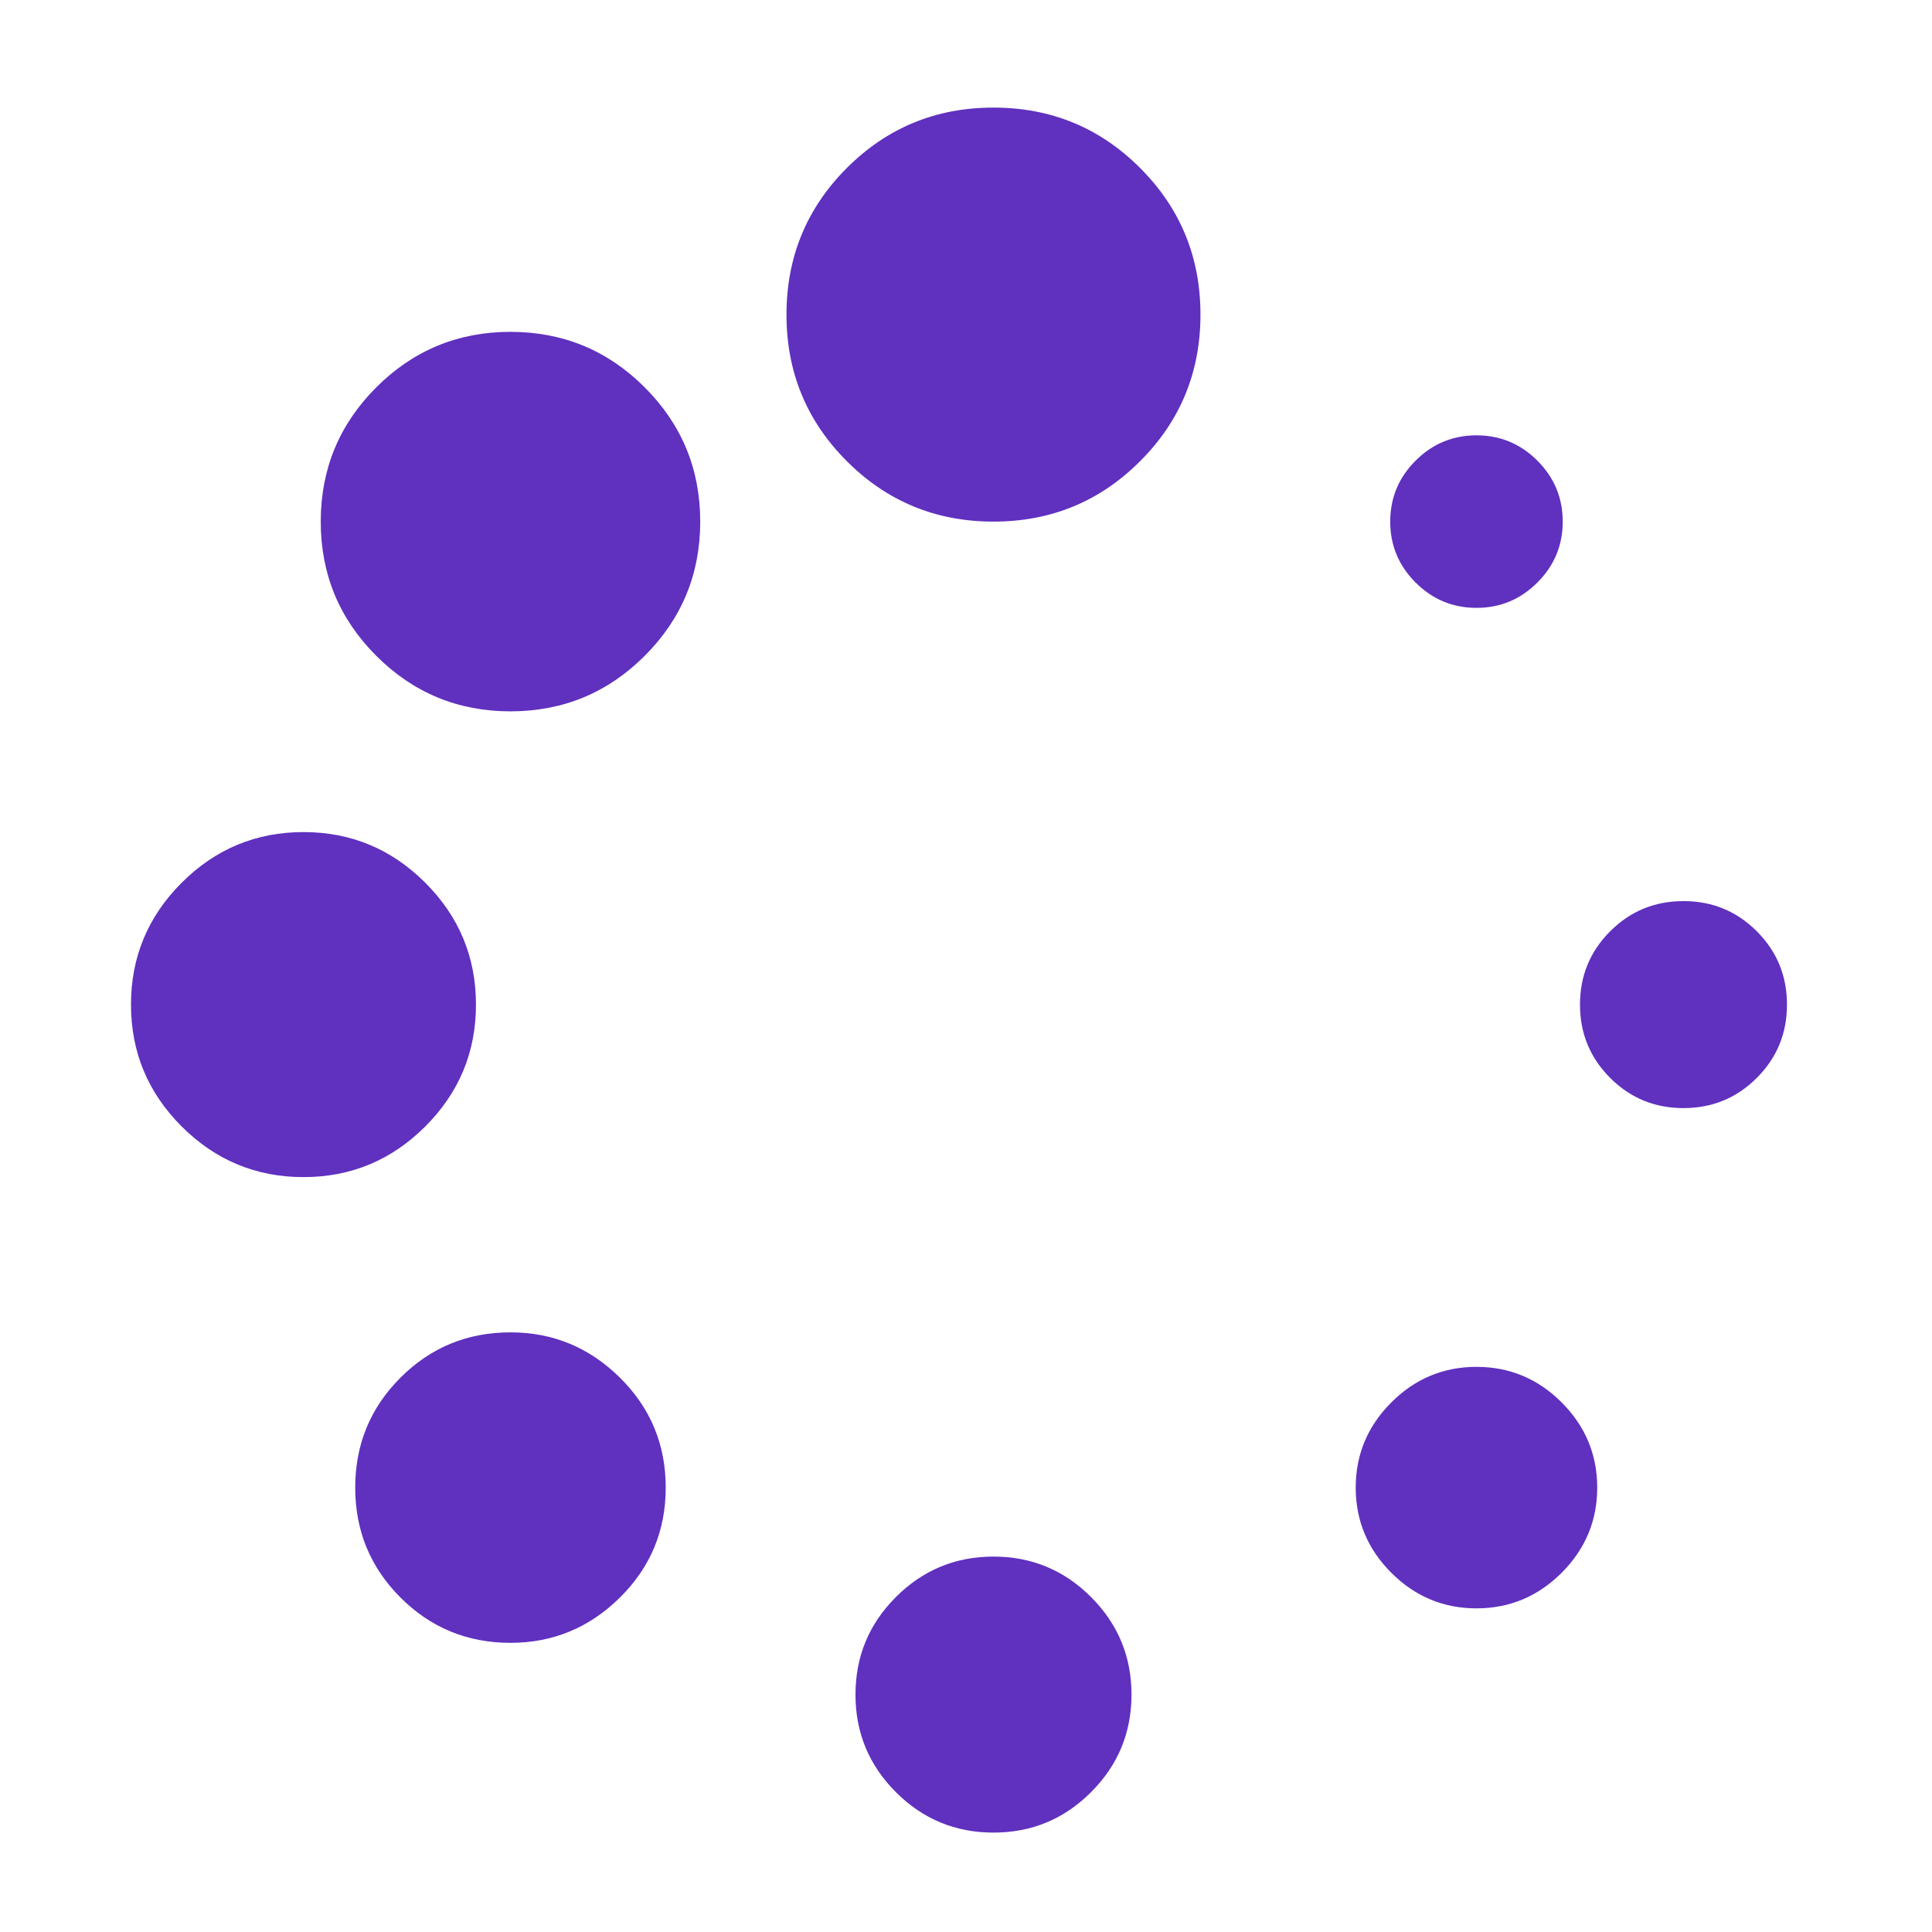
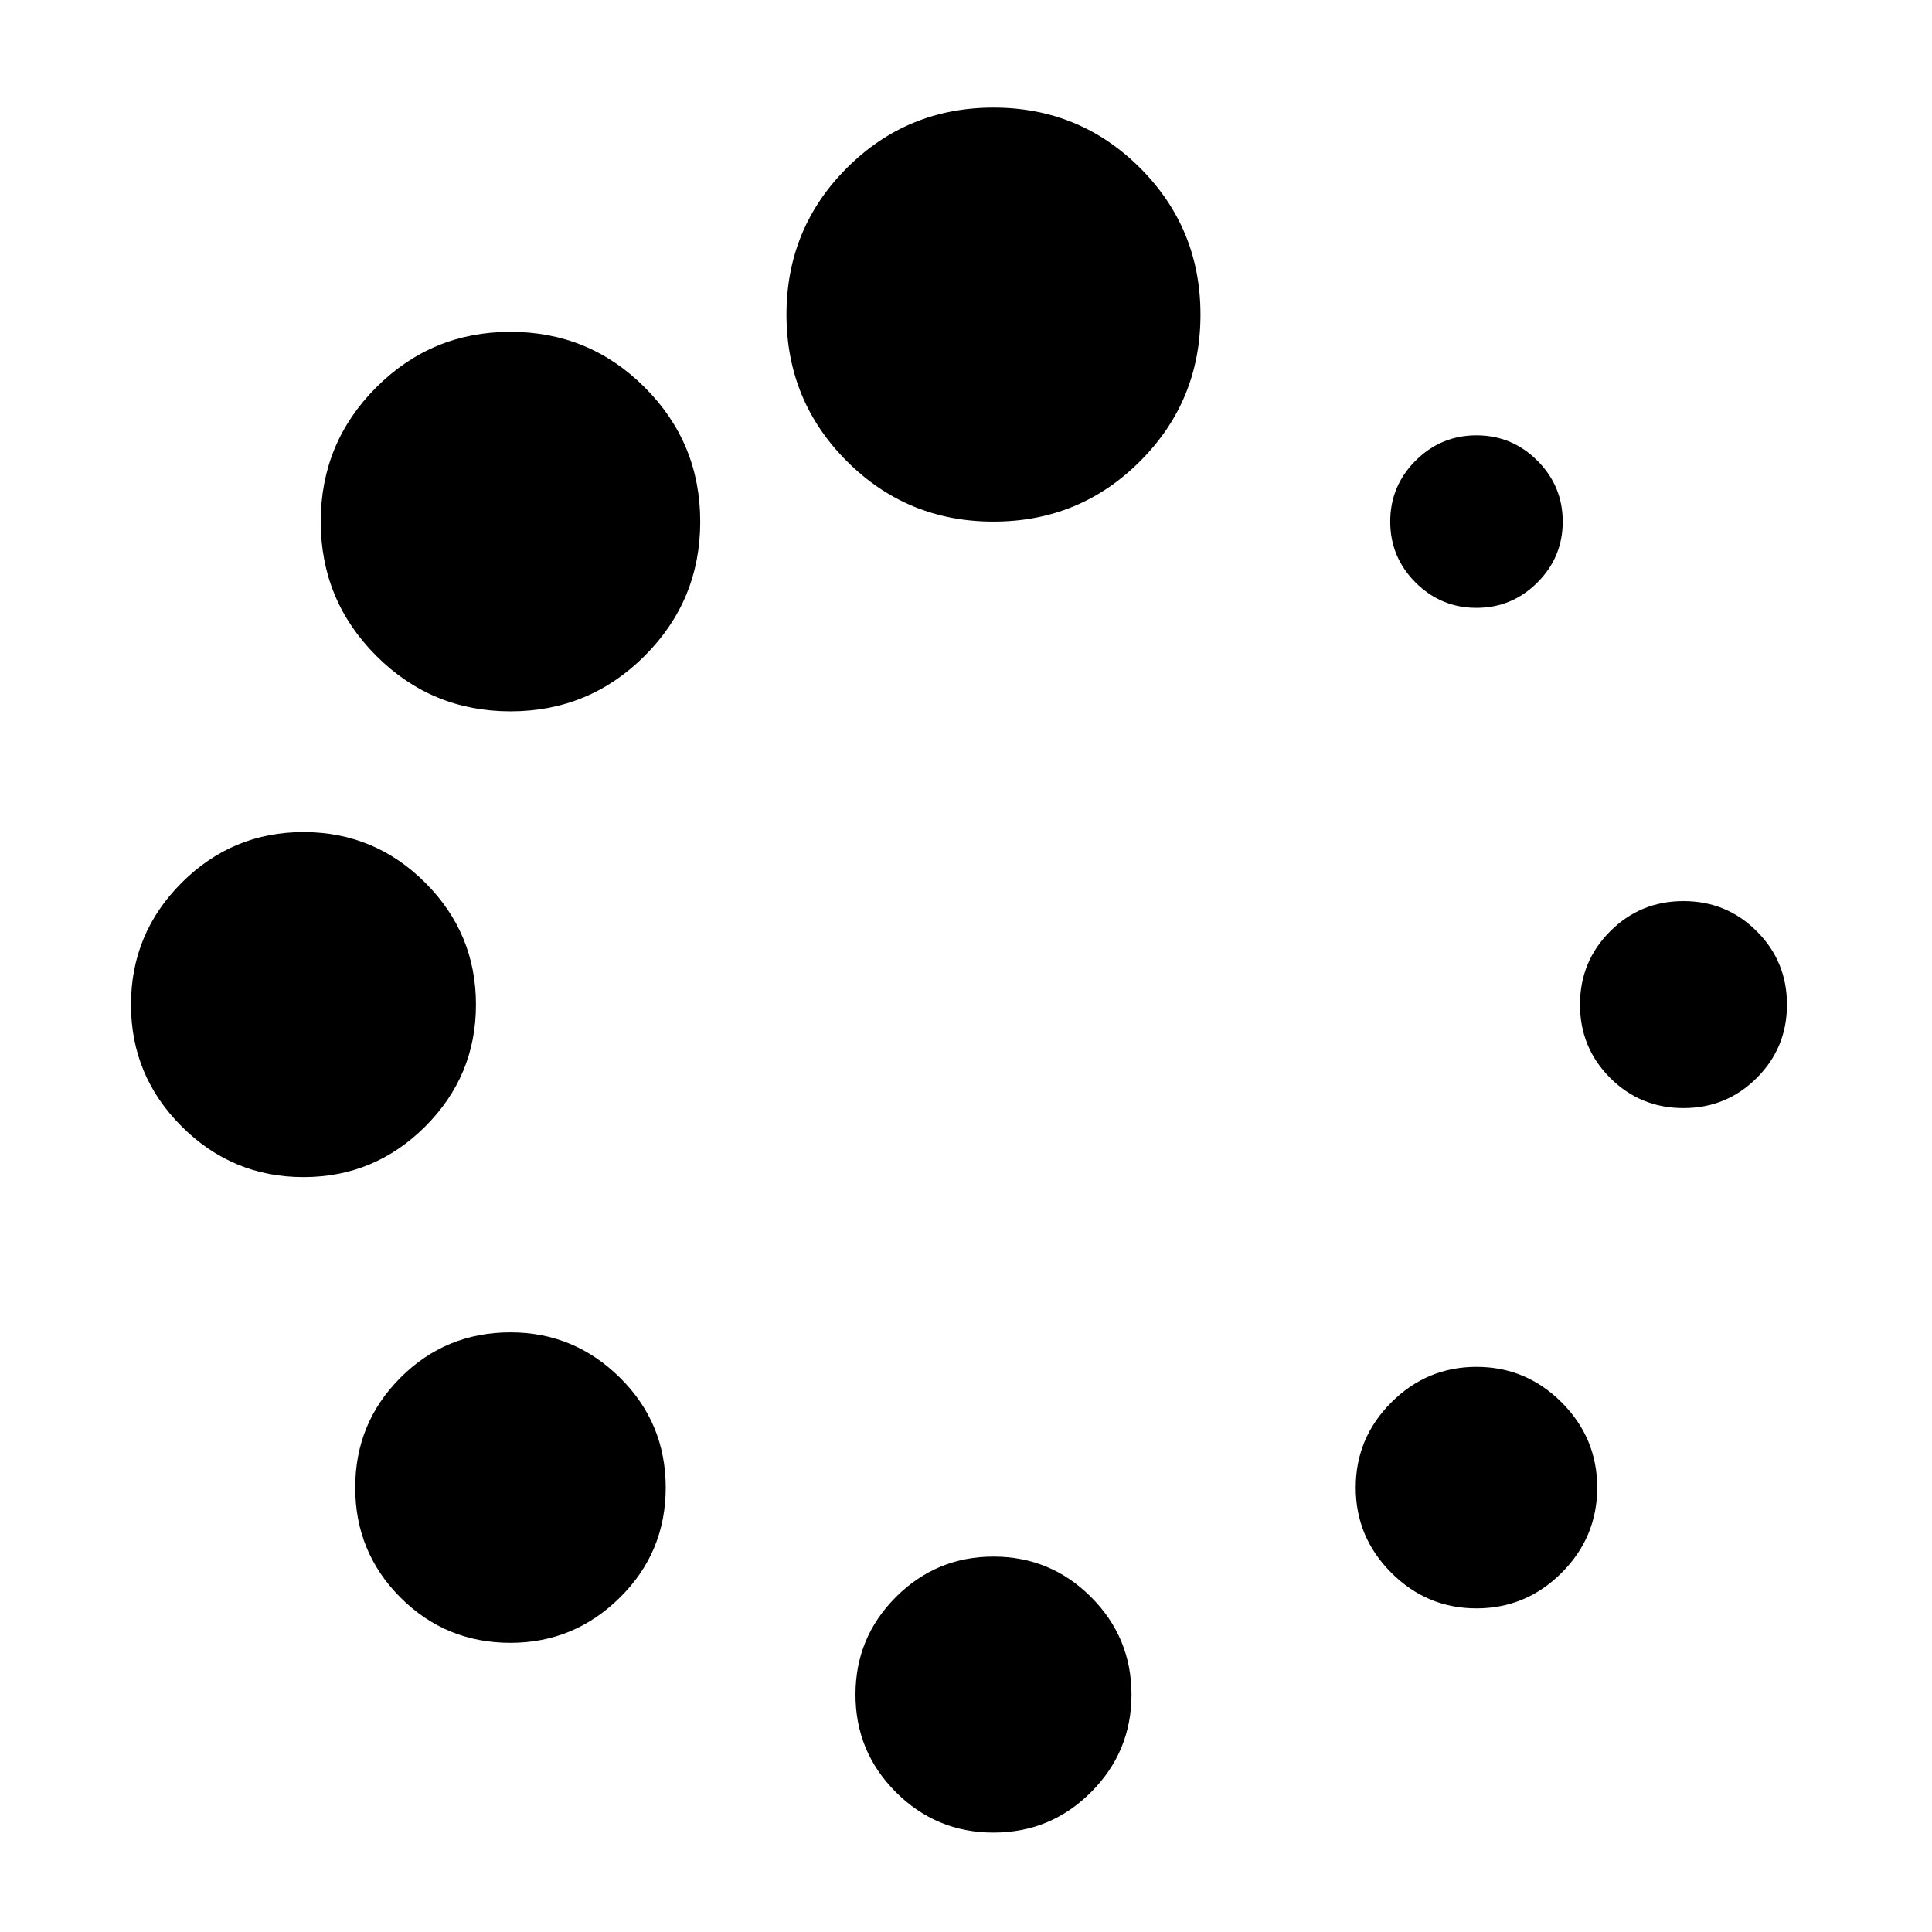
<svg xmlns="http://www.w3.org/2000/svg" width="64" height="64" viewBox="0 0 64 64" fill="none">
-   <path d="M22.053 49.279C22.053 50.707 21.547 51.921 20.535 52.921C19.523 53.921 18.315 54.421 16.91 54.421C15.482 54.421 14.267 53.921 13.267 52.921C12.267 51.921 11.767 50.707 11.767 49.279C11.767 47.85 12.267 46.636 13.267 45.636C14.267 44.636 15.482 44.136 16.91 44.136C18.315 44.136 19.523 44.636 20.535 45.636C21.547 46.636 22.053 47.85 22.053 49.279ZM37.482 56.136C37.482 57.398 37.035 58.475 36.142 59.368C35.25 60.261 34.172 60.707 32.91 60.707C31.648 60.707 30.571 60.261 29.678 59.368C28.785 58.475 28.339 57.398 28.339 56.136C28.339 54.874 28.785 53.796 29.678 52.904C30.571 52.011 31.648 51.564 32.91 51.564C34.172 51.564 35.25 52.011 36.142 52.904C37.035 53.796 37.482 54.874 37.482 56.136ZM15.767 33.279C15.767 34.85 15.208 36.195 14.089 37.314C12.97 38.433 11.625 38.993 10.053 38.993C8.482 38.993 7.136 38.433 6.017 37.314C4.898 36.195 4.339 34.85 4.339 33.279C4.339 31.707 4.898 30.362 6.017 29.243C7.136 28.124 8.482 27.564 10.053 27.564C11.625 27.564 12.97 28.124 14.089 29.243C15.208 30.362 15.767 31.707 15.767 33.279ZM52.91 49.279C52.91 50.374 52.517 51.314 51.732 52.1C50.946 52.886 50.005 53.279 48.91 53.279C47.815 53.279 46.875 52.886 46.089 52.1C45.303 51.314 44.91 50.374 44.91 49.279C44.91 48.183 45.303 47.243 46.089 46.457C46.875 45.671 47.815 45.279 48.91 45.279C50.005 45.279 50.946 45.671 51.732 46.457C52.517 47.243 52.91 48.183 52.91 49.279ZM23.196 17.279C23.196 19.017 22.583 20.499 21.357 21.725C20.131 22.951 18.648 23.564 16.91 23.564C15.172 23.564 13.69 22.951 12.464 21.725C11.238 20.499 10.625 19.017 10.625 17.279C10.625 15.54 11.238 14.058 12.464 12.832C13.69 11.606 15.172 10.993 16.91 10.993C18.648 10.993 20.131 11.606 21.357 12.832C22.583 14.058 23.196 15.54 23.196 17.279ZM39.767 10.421C39.767 12.326 39.101 13.945 37.767 15.278C36.434 16.612 34.815 17.279 32.91 17.279C31.006 17.279 29.387 16.612 28.053 15.278C26.72 13.945 26.053 12.326 26.053 10.421C26.053 8.517 26.72 6.898 28.053 5.564C29.387 4.231 31.006 3.564 32.91 3.564C34.815 3.564 36.434 4.231 37.767 5.564C39.101 6.898 39.767 8.517 39.767 10.421ZM59.196 33.279C59.196 34.231 58.863 35.04 58.196 35.707C57.529 36.374 56.72 36.707 55.767 36.707C54.815 36.707 54.005 36.374 53.339 35.707C52.672 35.04 52.339 34.231 52.339 33.279C52.339 32.326 52.672 31.517 53.339 30.85C54.005 30.183 54.815 29.85 55.767 29.85C56.72 29.85 57.529 30.183 58.196 30.85C58.863 31.517 59.196 32.326 59.196 33.279ZM51.767 17.279C51.767 18.064 51.488 18.737 50.928 19.296C50.369 19.856 49.696 20.136 48.91 20.136C48.125 20.136 47.452 19.856 46.892 19.296C46.333 18.737 46.053 18.064 46.053 17.279C46.053 16.493 46.333 15.82 46.892 15.261C47.452 14.701 48.125 14.421 48.91 14.421C49.696 14.421 50.369 14.701 50.928 15.261C51.488 15.82 51.767 16.493 51.767 17.279Z" fill="#6030BF" />
+   <path d="M22.053 49.279C22.053 50.707 21.547 51.921 20.535 52.921C19.523 53.921 18.315 54.421 16.91 54.421C15.482 54.421 14.267 53.921 13.267 52.921C12.267 51.921 11.767 50.707 11.767 49.279C11.767 47.85 12.267 46.636 13.267 45.636C14.267 44.636 15.482 44.136 16.91 44.136C18.315 44.136 19.523 44.636 20.535 45.636C21.547 46.636 22.053 47.85 22.053 49.279ZM37.482 56.136C37.482 57.398 37.035 58.475 36.142 59.368C35.25 60.261 34.172 60.707 32.91 60.707C31.648 60.707 30.571 60.261 29.678 59.368C28.785 58.475 28.339 57.398 28.339 56.136C28.339 54.874 28.785 53.796 29.678 52.904C30.571 52.011 31.648 51.564 32.91 51.564C34.172 51.564 35.25 52.011 36.142 52.904C37.035 53.796 37.482 54.874 37.482 56.136ZM15.767 33.279C15.767 34.85 15.208 36.195 14.089 37.314C12.97 38.433 11.625 38.993 10.053 38.993C8.482 38.993 7.136 38.433 6.017 37.314C4.898 36.195 4.339 34.85 4.339 33.279C4.339 31.707 4.898 30.362 6.017 29.243C7.136 28.124 8.482 27.564 10.053 27.564C11.625 27.564 12.97 28.124 14.089 29.243C15.208 30.362 15.767 31.707 15.767 33.279ZM52.91 49.279C52.91 50.374 52.517 51.314 51.732 52.1C50.946 52.886 50.005 53.279 48.91 53.279C47.815 53.279 46.875 52.886 46.089 52.1C45.303 51.314 44.91 50.374 44.91 49.279C44.91 48.183 45.303 47.243 46.089 46.457C46.875 45.671 47.815 45.279 48.91 45.279C50.005 45.279 50.946 45.671 51.732 46.457C52.517 47.243 52.91 48.183 52.91 49.279ZM23.196 17.279C23.196 19.017 22.583 20.499 21.357 21.725C20.131 22.951 18.648 23.564 16.91 23.564C15.172 23.564 13.69 22.951 12.464 21.725C11.238 20.499 10.625 19.017 10.625 17.279C10.625 15.54 11.238 14.058 12.464 12.832C13.69 11.606 15.172 10.993 16.91 10.993C18.648 10.993 20.131 11.606 21.357 12.832C22.583 14.058 23.196 15.54 23.196 17.279ZM39.767 10.421C39.767 12.326 39.101 13.945 37.767 15.278C36.434 16.612 34.815 17.279 32.91 17.279C31.006 17.279 29.387 16.612 28.053 15.278C26.72 13.945 26.053 12.326 26.053 10.421C26.053 8.517 26.72 6.898 28.053 5.564C29.387 4.231 31.006 3.564 32.91 3.564C34.815 3.564 36.434 4.231 37.767 5.564C39.101 6.898 39.767 8.517 39.767 10.421ZM59.196 33.279C59.196 34.231 58.863 35.04 58.196 35.707C57.529 36.374 56.72 36.707 55.767 36.707C54.815 36.707 54.005 36.374 53.339 35.707C52.672 35.04 52.339 34.231 52.339 33.279C52.339 32.326 52.672 31.517 53.339 30.85C54.005 30.183 54.815 29.85 55.767 29.85C56.72 29.85 57.529 30.183 58.196 30.85C58.863 31.517 59.196 32.326 59.196 33.279ZM51.767 17.279C51.767 18.064 51.488 18.737 50.928 19.296C50.369 19.856 49.696 20.136 48.91 20.136C48.125 20.136 47.452 19.856 46.892 19.296C46.333 18.737 46.053 18.064 46.053 17.279C46.053 16.493 46.333 15.82 46.892 15.261C47.452 14.701 48.125 14.421 48.91 14.421C49.696 14.421 50.369 14.701 50.928 15.261C51.488 15.82 51.767 16.493 51.767 17.279Z" fill="currentColor" />
</svg>
